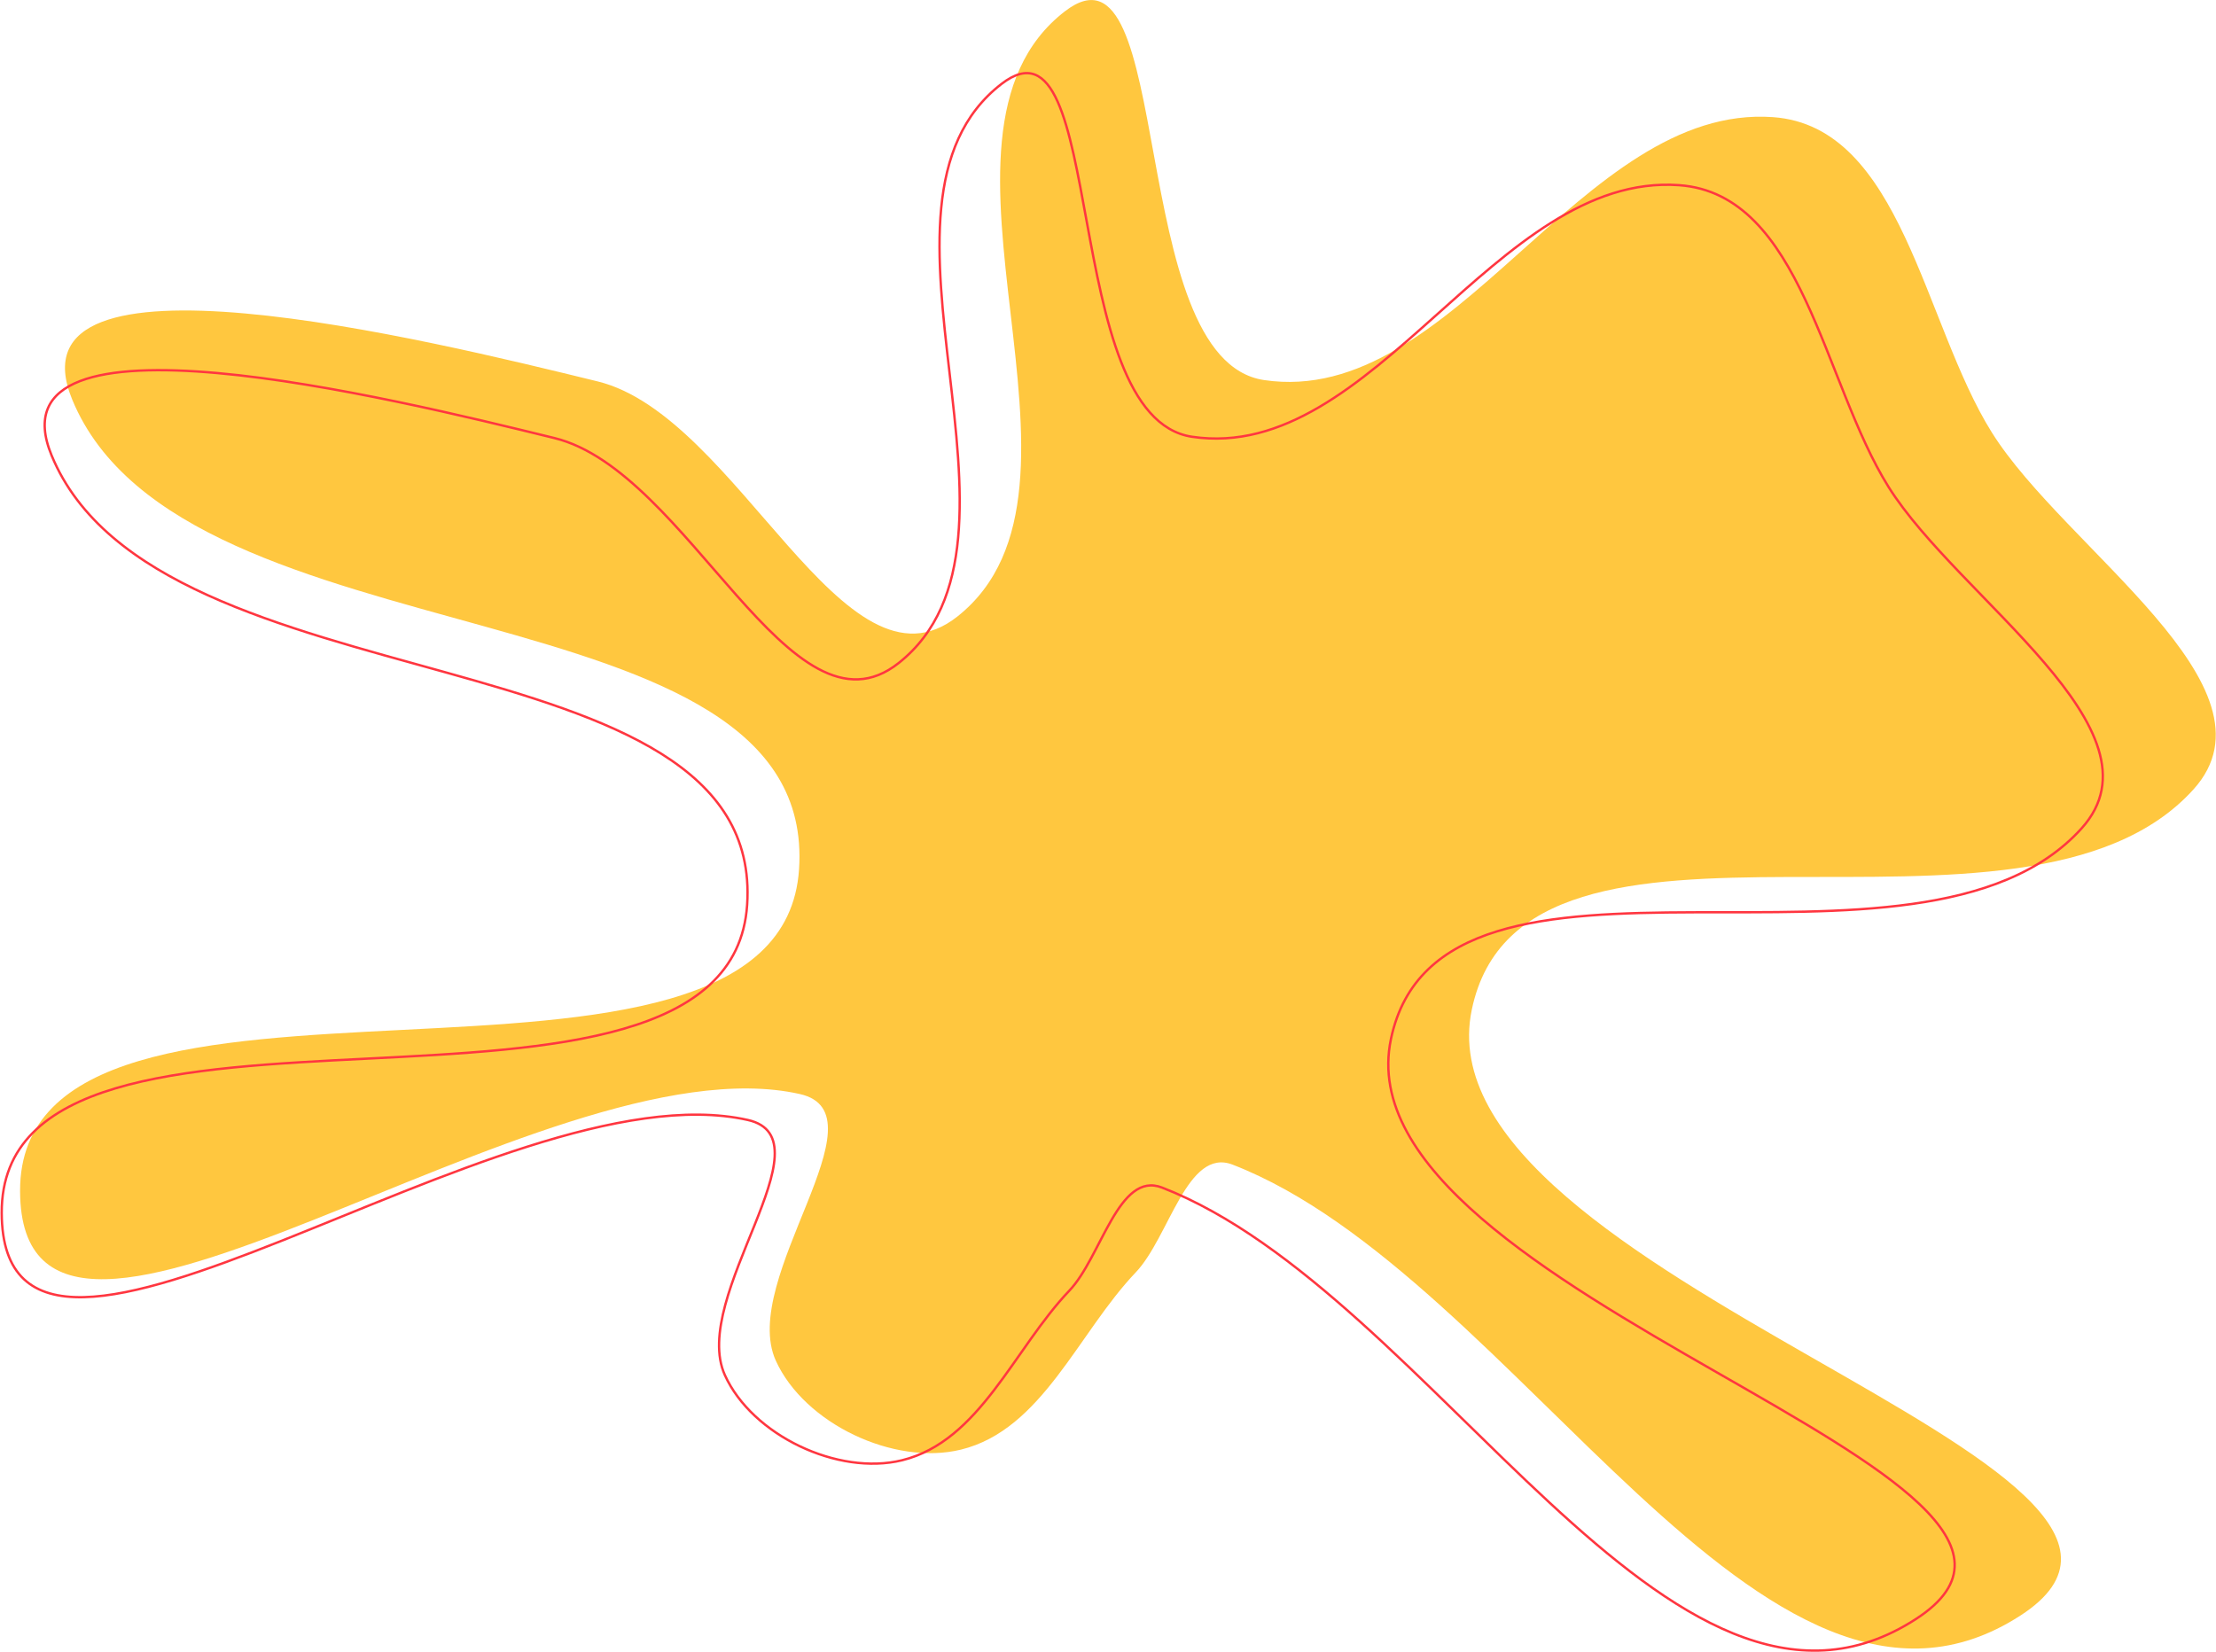
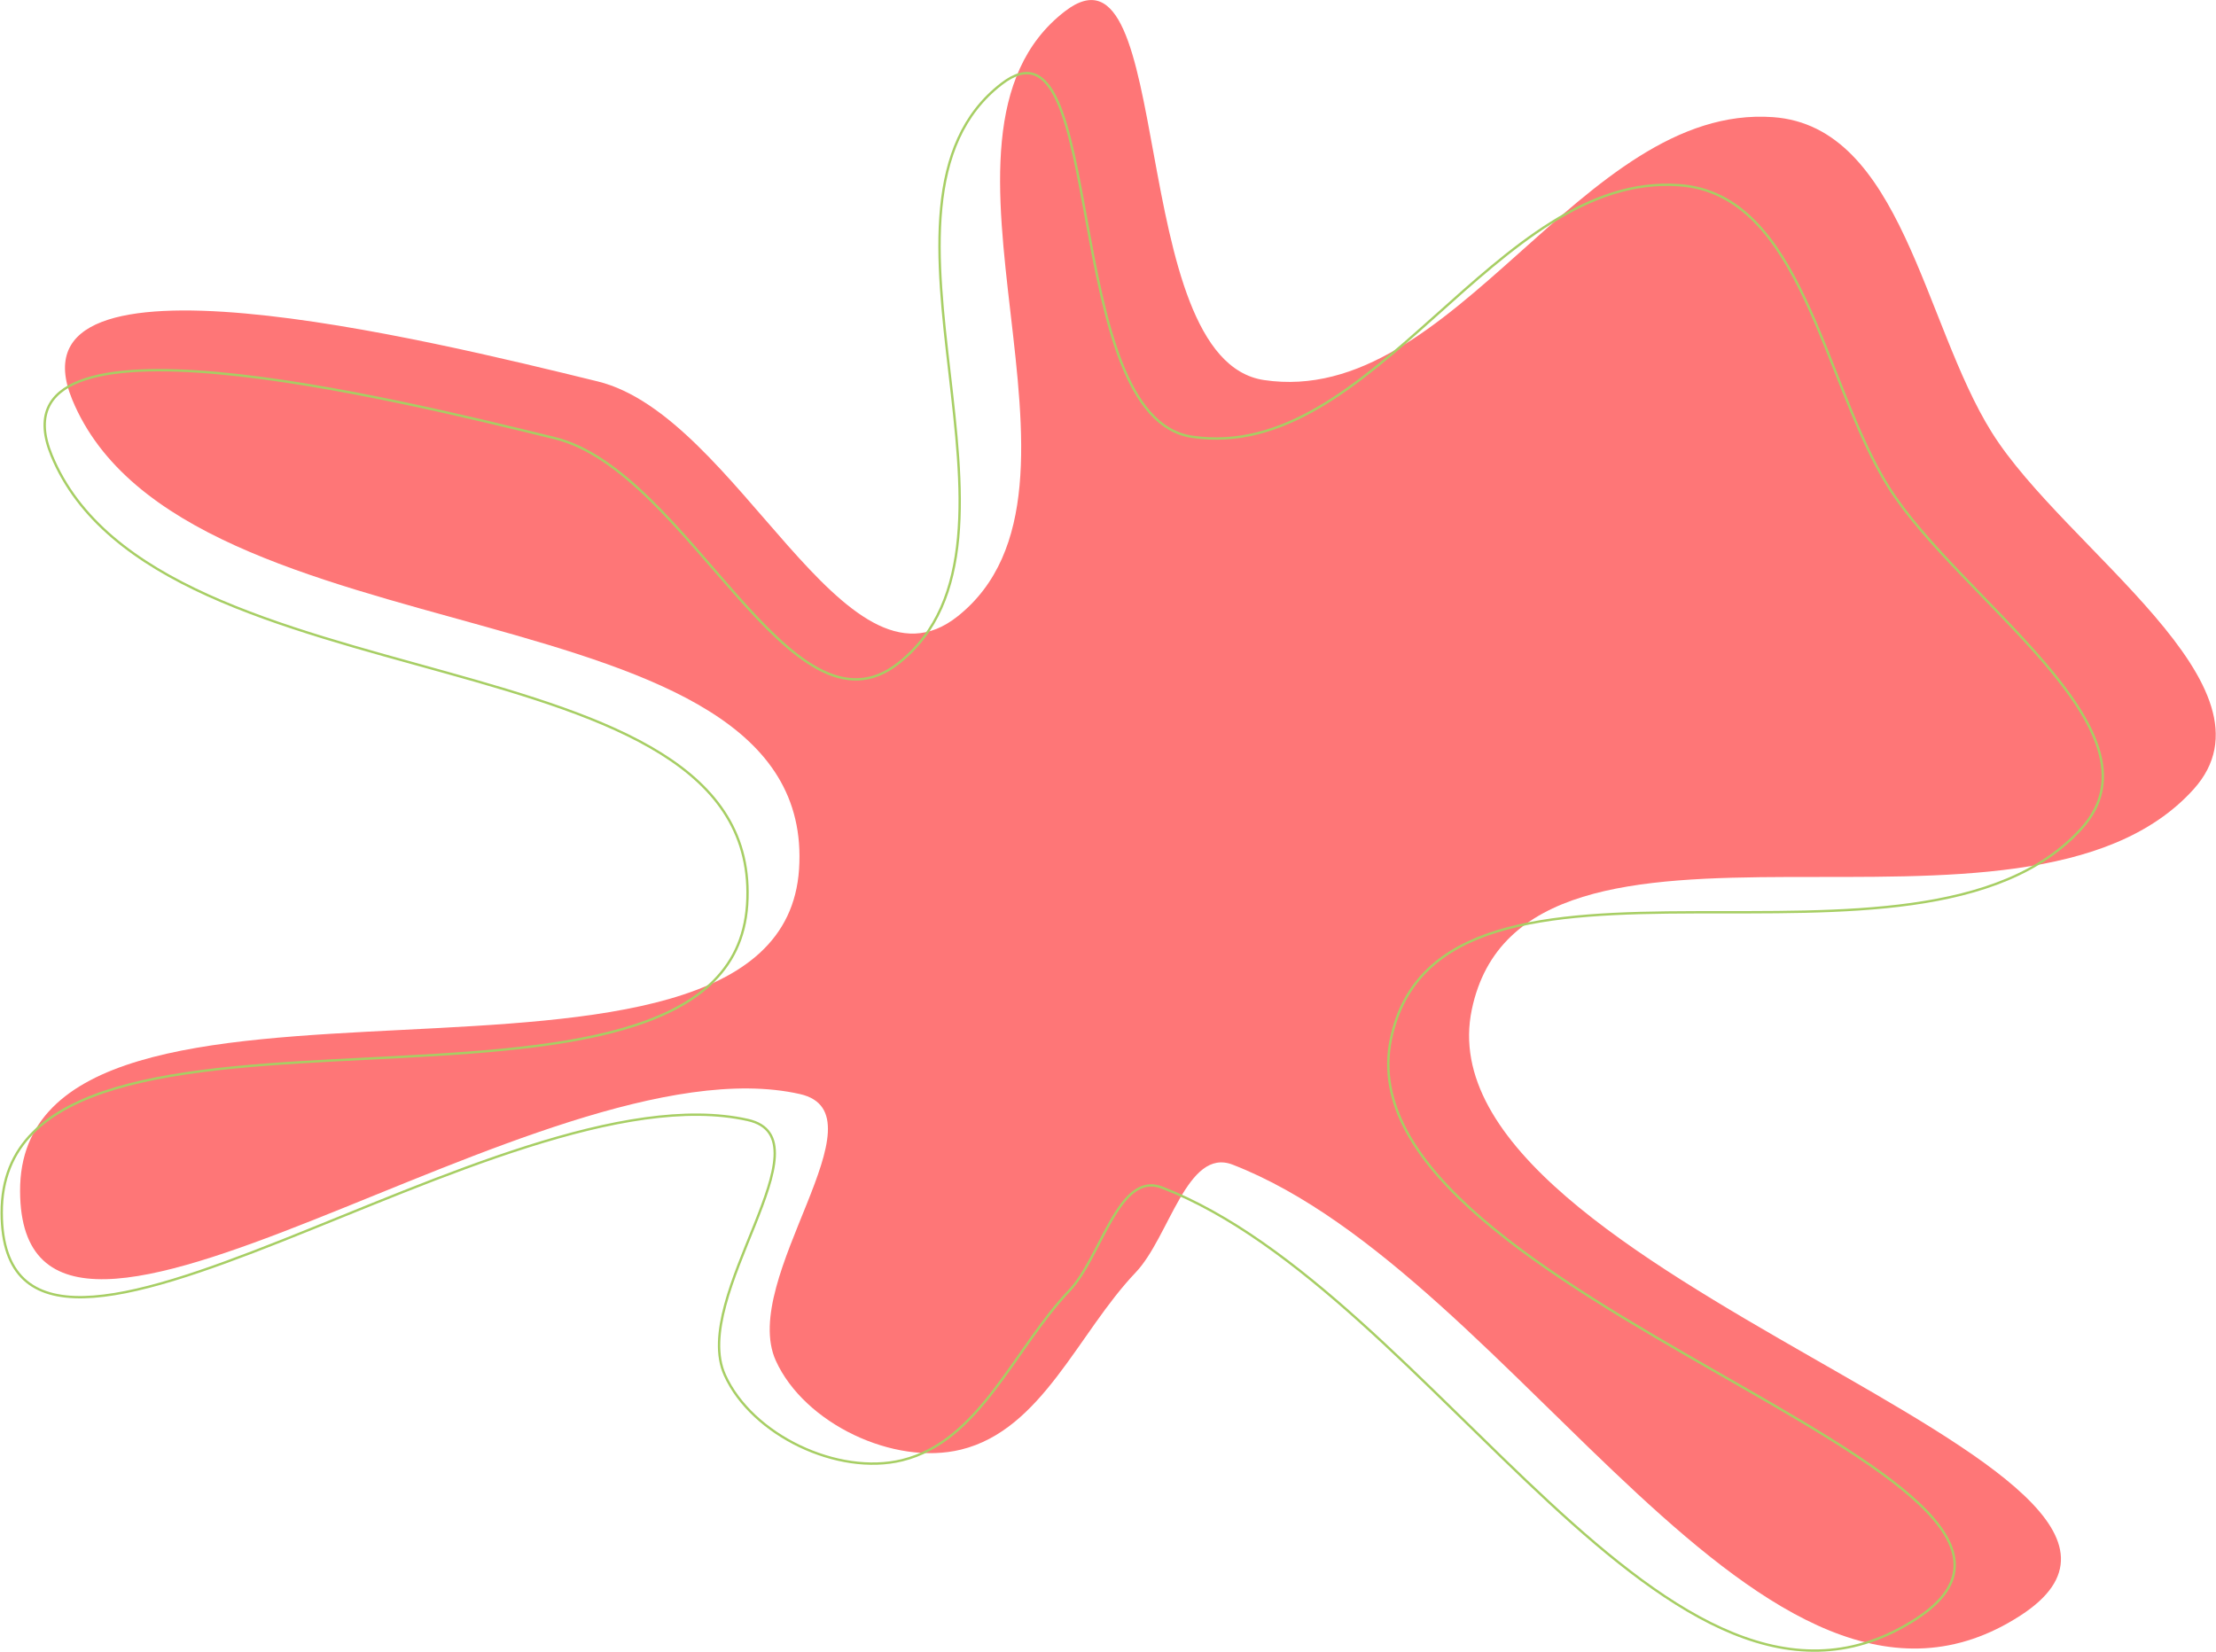
<svg xmlns="http://www.w3.org/2000/svg" width="3750" height="2796" viewBox="0 0 3750 2796" fill="none">
-   <path fill-rule="evenodd" clip-rule="evenodd" d="M1802.06 19.159C1990.84 -126.474 1903.12 607.989 2138.93 643.234C2461.32 691.421 2675.27 174.895 3000.41 198.269C3218.15 213.922 3254.77 546.706 3370.56 731.773C3494.29 929.543 3868.23 1162.46 3712.11 1335.8C3424.76 1654.83 2578.63 1288.46 2490.65 1708.71C2395.34 2163.95 3809.61 2481.08 3419.35 2734.11C2985.96 3015.1 2567.45 2157.84 2085.87 1971.15C2008.96 1941.34 1978.76 2093.91 1921.85 2153.61C1824.19 2256.09 1763.71 2419.75 1626.22 2453.45C1512.7 2481.28 1361.11 2409.35 1312.85 2302.9C1249.95 2164.16 1502 1884.98 1353.37 1851.62C917.226 1753.73 35.37 2462.85 33.976 2015.86C32.48 1536.33 1320.66 1949.6 1352.19 1471.1C1384.55 979.846 310.05 1131.42 122.228 676.335C8.106 399.821 720.926 574.362 1011.47 645.555C1248.93 703.741 1428.58 1195.22 1620.21 1043.39C1894.33 826.206 1525.15 232.776 1802.06 19.159Z" fill="#FFC73F" />
-   <path fill-rule="evenodd" clip-rule="evenodd" d="M1694.83 142.02C1875.47 2.66 1791.53 705.487 2017.18 739.214C2325.69 785.325 2530.42 291.048 2841.56 313.415C3049.92 328.393 3084.96 646.844 3195.76 823.939C3314.17 1013.19 3672 1236.07 3522.6 1401.95C3247.63 1707.24 2437.95 1356.65 2353.75 1758.8C2262.55 2194.43 3615.9 2497.9 3242.45 2740.03C2827.73 3008.91 2427.25 2188.58 1966.41 2009.94C1892.81 1981.41 1863.91 2127.4 1809.46 2184.54C1716 2282.6 1658.13 2439.21 1526.56 2471.46C1417.93 2498.09 1272.87 2429.26 1226.68 2327.39C1166.49 2194.63 1407.69 1927.48 1265.47 1895.55C848.104 1801.88 4.233 2480.46 2.898 2052.71C1.467 1593.84 1234.16 1989.31 1264.33 1531.43C1295.3 1061.33 267.081 1206.38 87.349 770.889C-21.857 506.285 660.26 673.308 938.288 741.435C1165.52 797.115 1337.44 1267.43 1520.81 1122.14C1783.12 914.305 1429.85 346.436 1694.83 142.02Z" stroke="#FF3640" stroke-width="4" />
+   <path fill-rule="evenodd" clip-rule="evenodd" d="M1802.06 19.159C1990.84 -126.474 1903.12 607.989 2138.93 643.234C2461.32 691.421 2675.27 174.895 3000.41 198.269C3218.15 213.922 3254.77 546.706 3370.56 731.773C3494.29 929.543 3868.23 1162.46 3712.11 1335.8C3424.76 1654.83 2578.63 1288.46 2490.65 1708.71C2395.34 2163.95 3809.61 2481.08 3419.35 2734.11C2985.96 3015.1 2567.45 2157.84 2085.87 1971.15C2008.96 1941.34 1978.76 2093.91 1921.85 2153.61C1824.19 2256.09 1763.71 2419.75 1626.22 2453.45C1512.7 2481.28 1361.11 2409.35 1312.85 2302.9C1249.95 2164.16 1502 1884.98 1353.37 1851.62C917.226 1753.73 35.37 2462.85 33.976 2015.86C32.48 1536.33 1320.66 1949.6 1352.19 1471.1C1384.55 979.846 310.05 1131.42 122.228 676.335C8.106 399.821 720.926 574.362 1011.47 645.555C1248.93 703.741 1428.58 1195.22 1620.21 1043.39C1894.33 826.206 1525.15 232.776 1802.06 19.159Z" fill="#fe7677" />
+   <path fill-rule="evenodd" clip-rule="evenodd" d="M1694.83 142.02C1875.47 2.66 1791.53 705.487 2017.18 739.214C2325.69 785.325 2530.42 291.048 2841.56 313.415C3049.92 328.393 3084.96 646.844 3195.76 823.939C3314.17 1013.19 3672 1236.07 3522.6 1401.95C3247.63 1707.24 2437.95 1356.65 2353.75 1758.8C2262.55 2194.43 3615.9 2497.9 3242.45 2740.03C2827.73 3008.91 2427.25 2188.58 1966.41 2009.94C1892.81 1981.41 1863.91 2127.4 1809.46 2184.54C1716 2282.6 1658.13 2439.21 1526.56 2471.46C1417.93 2498.09 1272.87 2429.26 1226.68 2327.39C1166.49 2194.63 1407.69 1927.48 1265.47 1895.55C848.104 1801.88 4.233 2480.46 2.898 2052.71C1.467 1593.84 1234.16 1989.31 1264.33 1531.43C1295.3 1061.33 267.081 1206.38 87.349 770.889C-21.857 506.285 660.26 673.308 938.288 741.435C1165.52 797.115 1337.44 1267.43 1520.81 1122.14C1783.12 914.305 1429.85 346.436 1694.83 142.02Z" stroke="#a7ce64" stroke-width="4" />
</svg>
